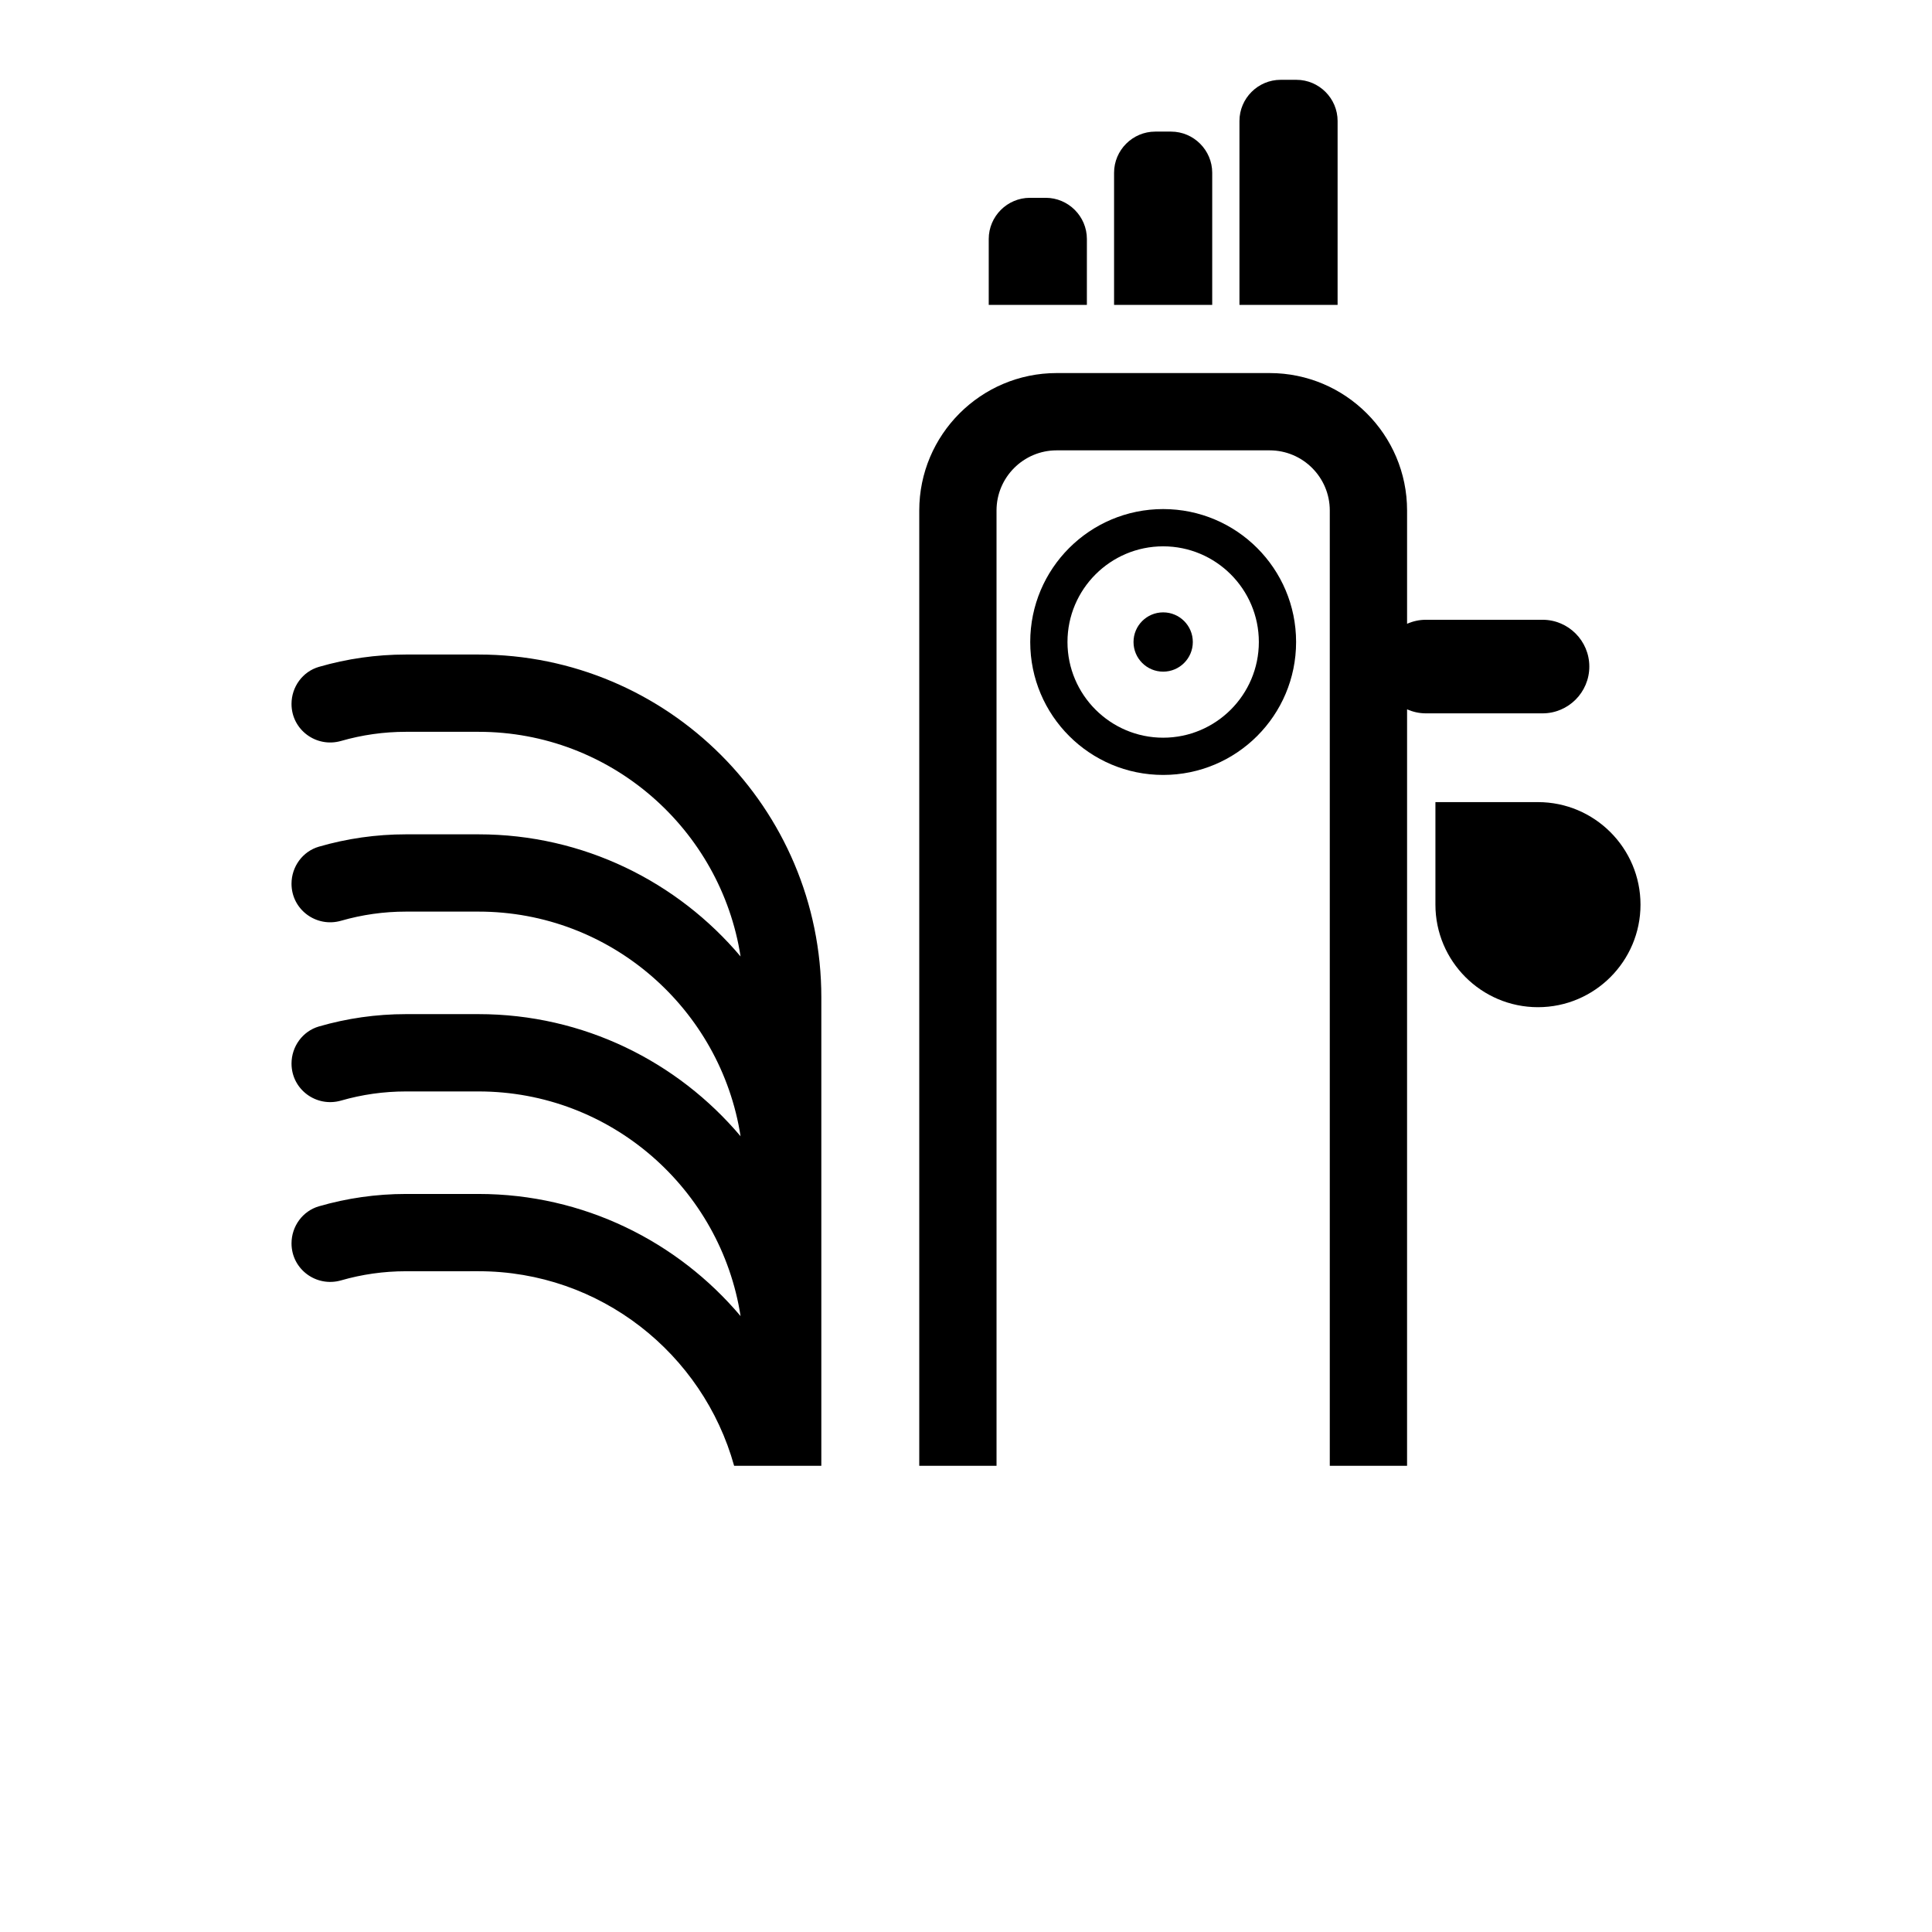
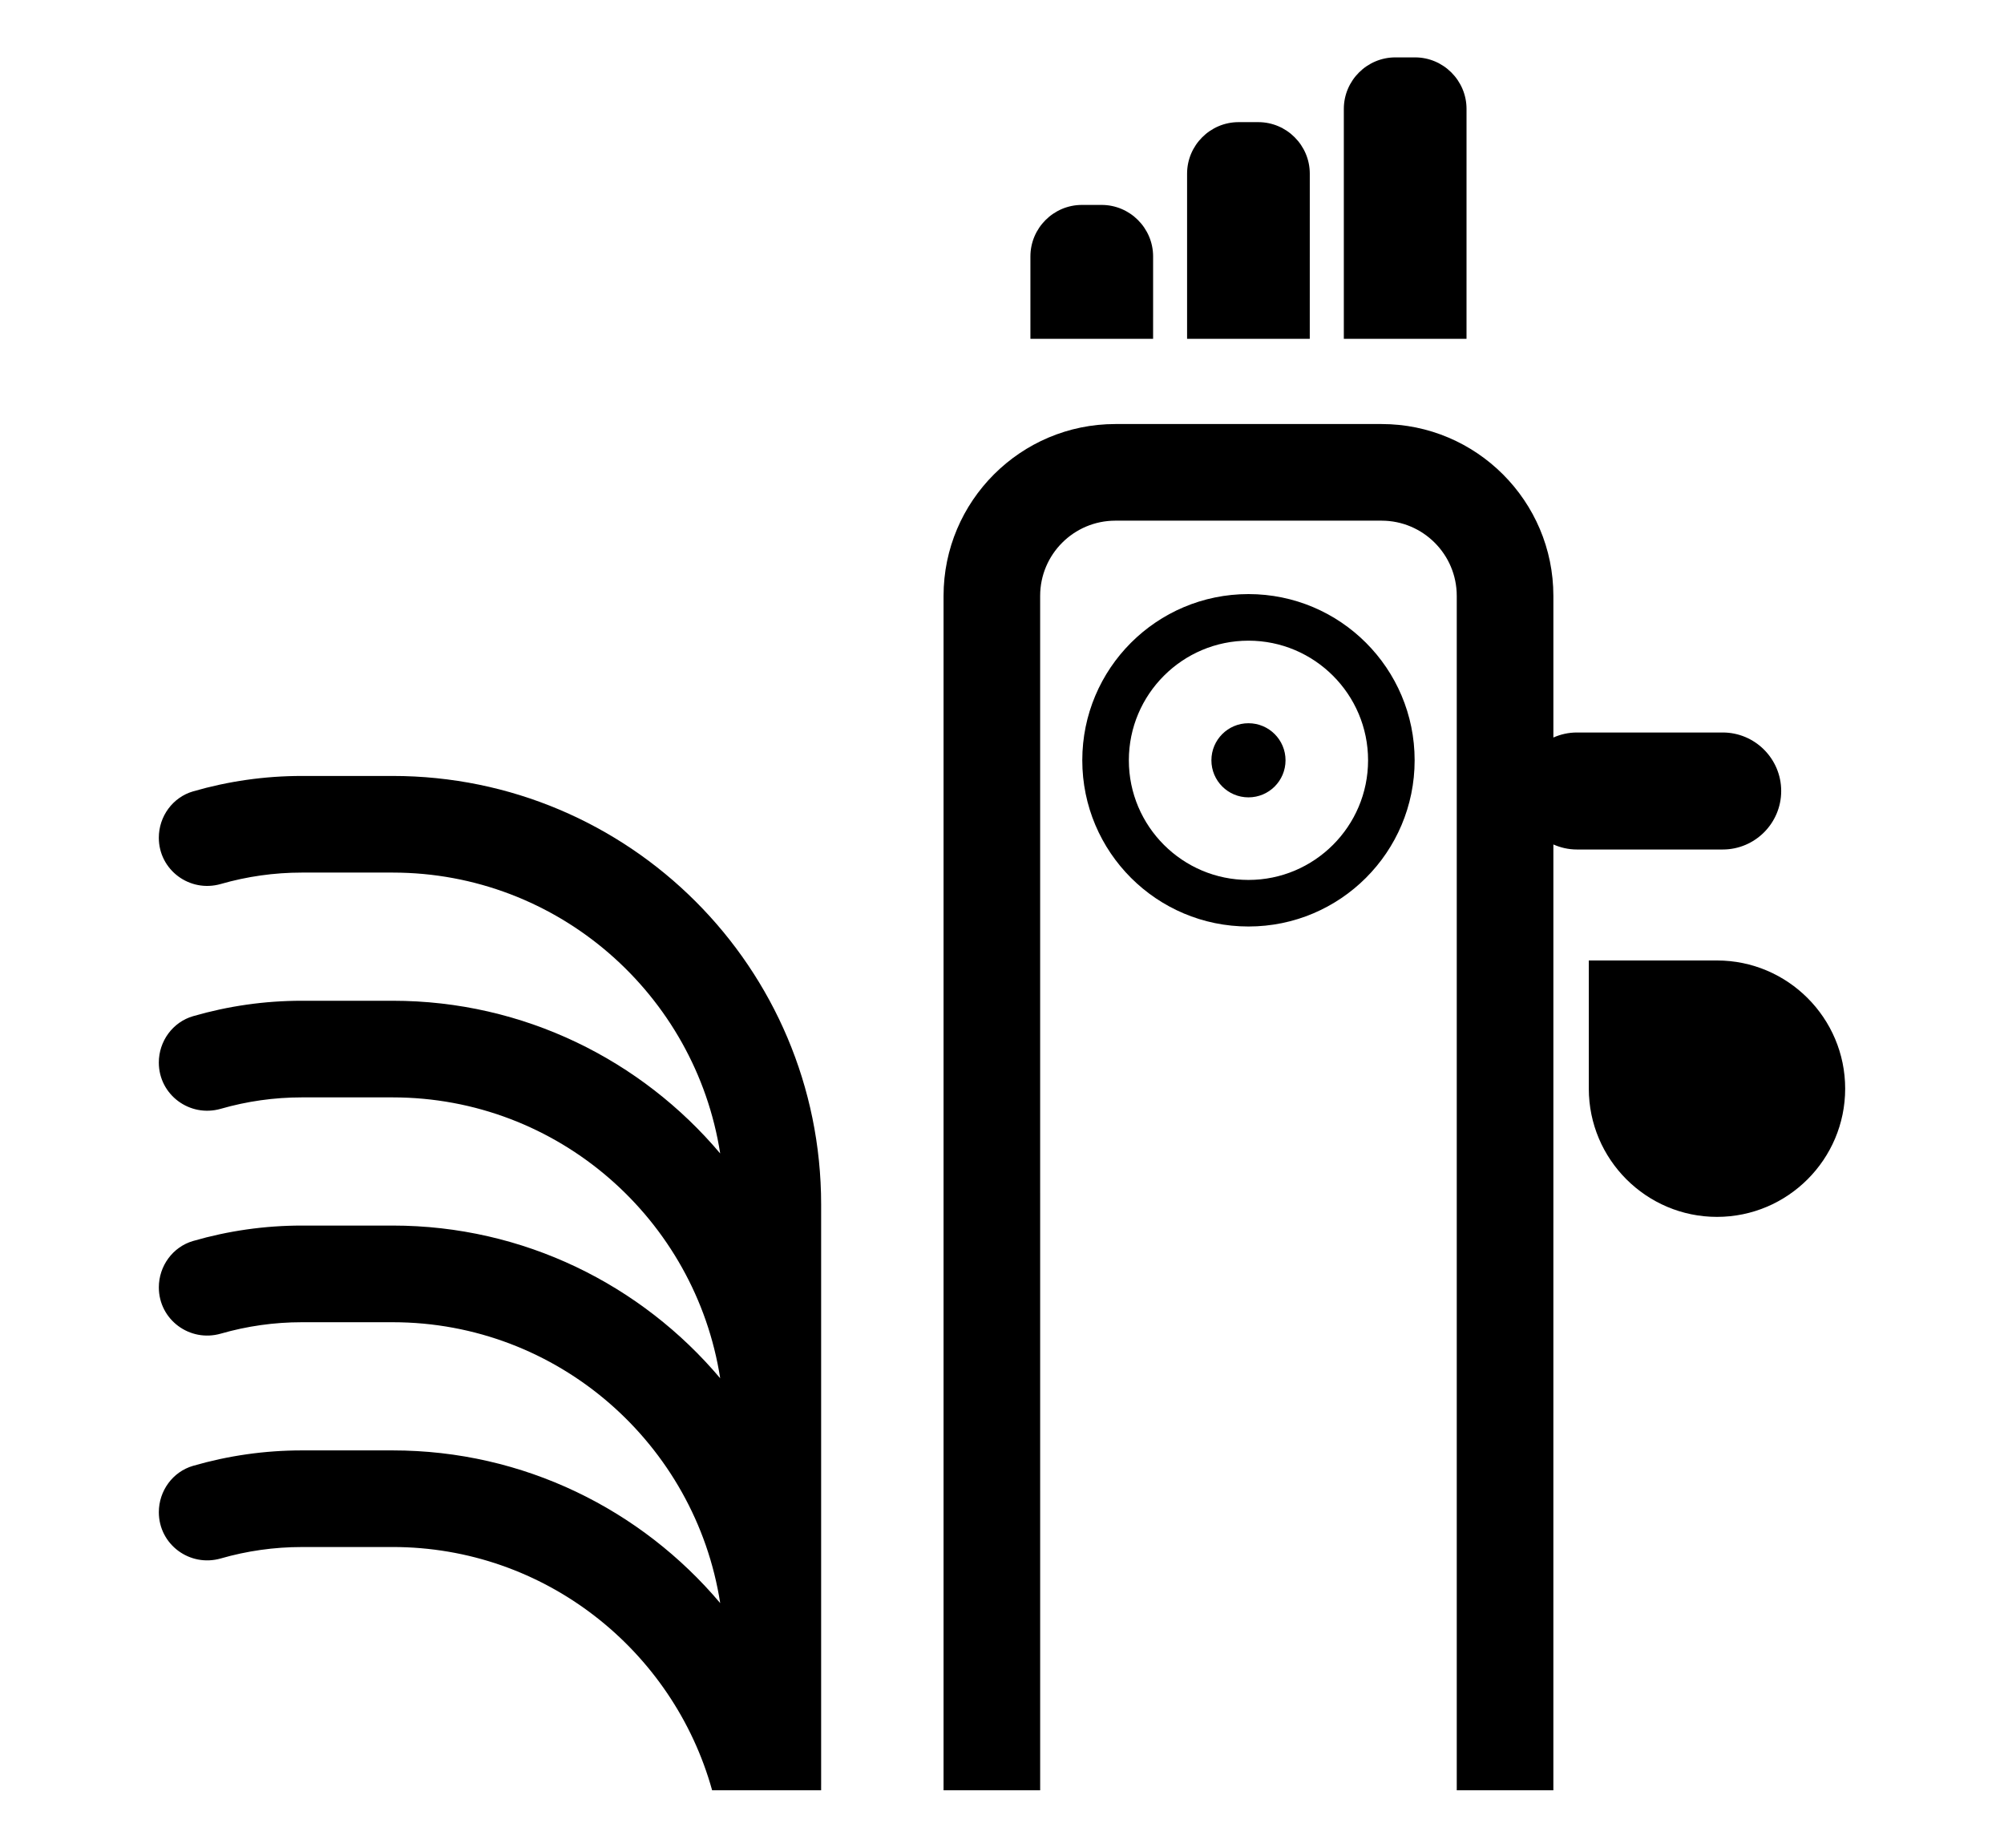
- <svg xmlns="http://www.w3.org/2000/svg" version="1.1" viewBox="0 0 700 700">
-   <g>
-     <path d="m484.64 43.844c0-8.211-6.715-14.926-14.926-14.926h-5.711c-8.211 0-14.926 6.715-14.926 14.926v66.629h35.559z" />
-     <path d="m439.21 62.609c0-8.211-6.715-14.926-14.926-14.926h-5.711c-8.211 0-14.926 6.715-14.926 14.926v47.859h35.559z" />
-     <path d="m393.8 86.598c0-8.211-6.715-14.926-14.926-14.926h-5.711c-8.211 0-14.926 6.715-14.926 14.926v23.871h35.559z" />
-     <path d="m469.6 232.61c0-26.602-21.566-48.164-48.164-48.164-26.602 0-48.164 21.566-48.164 48.164 0 26.602 21.566 48.164 48.164 48.164 26.602 0.004 48.164-21.562 48.164-48.164zm-48.164 34.672c-19.117 0-34.668-15.551-34.668-34.668s15.551-34.668 34.668-34.668c19.117 0 34.668 15.551 34.668 34.668-0.004 19.117-15.555 34.668-34.668 34.668z" />
-     <path d="m432.18 232.61c0 5.934-4.809 10.742-10.742 10.742s-10.742-4.809-10.742-10.742c0-5.93 4.809-10.738 10.742-10.738s10.742 4.809 10.742 10.738" />
-     <path d="m361.06 184.96c0-12.02 9.773-21.789 21.789-21.789h77.168c12.02 0 21.789 9.777 21.789 21.789v346.13h28l0.004-274.09c2.09 0.926 4.391 1.461 6.82 1.461h42.258c9.348 0 16.953-7.606 16.953-16.953s-7.606-16.953-16.953-16.953h-42.258c-2.43 0-4.731 0.531-6.82 1.457v-41.055c0-27.453-22.332-49.789-49.789-49.789h-77.168c-27.453 0-49.789 22.34-49.789 49.789v346.13h28z" />
-     <path d="m520.08 290.62v37.152c0 20.484 16.664 37.152 37.152 37.152 20.484 0 37.152-16.664 37.152-37.152 0-20.484-16.664-37.152-37.152-37.152z" />
-     <path d="m173.38 460.59c44.129 0 81.316 29.902 92.605 70.488h31.594l0.004-2.609v-167.12c0-68.594-55.609-124.2-124.2-124.2h-26.305c-10.781 0-21.363 1.523-31.527 4.469-5.926 1.719-9.93 7.269-9.93 13.434 0 9.363 8.973 15.988 17.969 13.402 7.578-2.18 15.457-3.305 23.488-3.305h26.305c47.996 0 87.785 35.375 94.941 81.395-22.805-27.031-56.891-44.25-94.941-44.25h-26.305c-10.781 0-21.363 1.523-31.527 4.469-5.926 1.719-9.93 7.269-9.93 13.434 0 9.363 8.973 15.988 17.969 13.402 7.578-2.18 15.457-3.305 23.488-3.305h26.305c47.996 0 87.785 35.375 94.941 81.395-22.805-27.031-56.891-44.25-94.941-44.25h-26.305c-10.781 0-21.363 1.523-31.527 4.469-5.922 1.727-9.926 7.273-9.926 13.445 0 9.363 8.973 15.988 17.969 13.402 7.57-2.18 15.457-3.305 23.488-3.305h26.305c47.996 0 87.785 35.375 94.941 81.395-22.805-27.031-56.891-44.25-94.941-44.25h-26.305c-10.781 0-21.363 1.523-31.527 4.469-5.926 1.719-9.93 7.269-9.93 13.434 0 9.363 8.973 15.988 17.969 13.402 7.57-2.18 15.457-3.305 23.488-3.305z" />
+ <svg xmlns="http://www.w3.org/2000/svg" viewBox="144.032 347.968 342.832 316.036">
+   <defs>
+     <symbol id="w" overflow="visible">
+       <path d="m0.031 0h-0.016-0.016v-0.016-0.016h0.016 0.016-0.016v0.016 0.016h0.016v-0.016z" />
+     </symbol>
+     <symbol id="e" overflow="visible">
+       <path d="m0.016-0.016v0.016h-0.016v-0.031h0.016v0.016-0.016z" />
+     </symbol>
+     <symbol id="b" overflow="visible">
+       <path d="m0.031-0.016h-0.016v0.016c0.008 0 0.016-0.004 0.016-0.016v0.016h-0.016-0.016v-0.016l0.016-0.016v0.016h0.016z" />
+     </symbol>
+     <symbol id="a" overflow="visible">
+       <path d="m0.016-0.016v0.016-0.016zm0.016 0v0.016h-0.016-0.016v-0.016h0.016-0.016v-0.016h0.016v0.016h0.016z" />
+     </symbol>
+     <symbol id="d" overflow="visible">
+       <path d="m0.016-0.031v0.016 0.016h-0.016v-0.016-0.016z" />
+     </symbol>
+     <symbol id="l" overflow="visible">
+       <path d="m0.016-0.016v-0.016h0.016v0.031h-0.016-0.016v-0.016l0.016-0.016v0.016zm0 0.016v-0.016 0.016z" />
+     </symbol>
+     <symbol id="k" overflow="visible">
+       <path d="m0.016 0v-0.016 0.016zm0-0.016v-0.016c0.008 0 0.016 0.008 0.016 0.016v0.016h-0.016-0.016v-0.031h0.016z" />
+     </symbol>
+     <symbol id="j" overflow="visible">
+       <path d="m0-0.031h0.016v0.016-0.016h0.016l-0.016 0.031v0.016h-0.016v-0.016h0.016z" />
+     </symbol>
+     <symbol id="i" overflow="visible">
+       <path d="m0.016-0.031v0.016 0.016h0.016v-0.016c0-0.008-0.008-0.016-0.016-0.016zm0 0h0.016v0.016 0.016h-0.016-0.016v-0.016-0.016h0.016z" />
+     </symbol>
+     <symbol id="v" overflow="visible">
+       <path d="m0-0.031h0.016v0.031h-0.016z" />
+     </symbol>
+     <symbol id="f" overflow="visible">
+       <path d="m0.031-0.016v0.016h-0.016v-0.016 0.016h-0.016v-0.031h0.016v0.016-0.016c0.008 0 0.016 0.008 0.016 0.016z" />
+     </symbol>
+     <symbol id="h" overflow="visible">
+       <path d="m0-0.031h0.016 0.016v0.016h-0.016v0.016h-0.016zm0.016 0v0.016-0.016z" />
+     </symbol>
+     <symbol id="g" overflow="visible">
+       <path d="m0.031-0.031v0.016h-0.016c0.008 0 0.016 0.008 0.016 0.016h-0.016-0.016 0.016v-0.016h-0.016l0.016-0.016h0.016z" />
+     </symbol>
+     <symbol id="c" overflow="visible">
+       <path d="m0.016-0.016v0.016-0.016zm0-0.016v0.016h0.016c0 0.012-0.008 0.016-0.016 0.016h-0.016v-0.016l0.016-0.016z" />
+     </symbol>
+     <symbol id="u" overflow="visible">
+       <path d="m0-0.031h0.016v0.016-0.016h0.016l-0.016 0.031z" />
+     </symbol>
+     <symbol id="t" overflow="visible">
+       <path d="m0-0.031h0.016v0.016-0.016h0.016l-0.016 0.016 0.016 0.016h-0.016v-0.016 0.016h-0.016z" />
+     </symbol>
+     <symbol id="s" overflow="visible">
+       <path d="m0.016-0.031v0.031h-0.016v-0.031h0.016z" />
+     </symbol>
+     <symbol id="r" overflow="visible">
+       <path d="m0.031-0.016v-0.016c0.008 0 0.016 0.008 0.016 0.016v0.016h-0.016v-0.016 0.016h-0.016v-0.016 0.016h-0.016v-0.031h0.016v0.016-0.016 0.016h0.016z" />
+     </symbol>
+     <symbol id="q" overflow="visible">
+       <path d="m0.031-0.016v0.016h-0.016v-0.016 0.016h-0.016v-0.031h0.016v0.016-0.016c0.008 0 0.016 0.008 0.016 0.016z" />
+     </symbol>
+     <symbol id="p" overflow="visible">
+       <path d="m0-0.031h0.016l0.016 0.016v-0.016 0.031l-0.016-0.016v0.016h-0.016z" />
+     </symbol>
+     <symbol id="o" overflow="visible">
+       <path d="m0-0.016v-0.016h0.016v0.016 0.016-0.016-0.016h0.016v0.031h-0.016-0.016v-0.016z" />
+     </symbol>
+     <symbol id="n" overflow="visible">
+       <path d="m0-0.031h0.016v0.031h-0.016v0.016zm0 0h0.016z" />
+     </symbol>
+     <symbol id="m" overflow="visible">
+       <path d="m0.031-0.031v0.016h-0.016v0.016h0.016-0.016-0.016v-0.016l0.016-0.016h0.016z" />
+     </symbol>
+     <symbol id="symbol-1" overflow="visible">
+       <path d="m0.031 0h-0.016-0.016v-0.016-0.016h0.016 0.016-0.016v0.016 0.016h0.016v-0.016z" />
+     </symbol>
+     <symbol id="symbol-2" overflow="visible">
+       <path d="m0.016-0.016v0.016h-0.016v-0.031h0.016v0.016-0.016z" />
+     </symbol>
+     <symbol id="symbol-3" overflow="visible">
+       <path d="m0.031-0.016h-0.016v0.016c0.008 0 0.016-0.004 0.016-0.016v0.016h-0.016-0.016v-0.016l0.016-0.016v0.016h0.016z" />
+     </symbol>
+     <symbol id="symbol-4" overflow="visible">
+       <path d="m0.016-0.016v0.016-0.016zm0.016 0v0.016h-0.016-0.016v-0.016h0.016-0.016v-0.016h0.016v0.016h0.016z" />
+     </symbol>
+     <symbol id="symbol-5" overflow="visible">
+       <path d="m0.016-0.031v0.016 0.016h-0.016v-0.016-0.016z" />
+     </symbol>
+     <symbol id="symbol-6" overflow="visible">
+       <path d="m0.016-0.016v-0.016h0.016v0.031h-0.016-0.016v-0.016l0.016-0.016v0.016zm0 0.016v-0.016 0.016z" />
+     </symbol>
+     <symbol id="symbol-7" overflow="visible">
+       <path d="m0.016 0v-0.016 0.016zm0-0.016v-0.016c0.008 0 0.016 0.008 0.016 0.016v0.016h-0.016-0.016v-0.031h0.016z" />
+     </symbol>
+     <symbol id="symbol-8" overflow="visible">
+       <path d="m0-0.031h0.016v0.016-0.016h0.016l-0.016 0.031v0.016h-0.016v-0.016h0.016z" />
+     </symbol>
+     <symbol id="symbol-9" overflow="visible">
+       <path d="m0.016-0.031v0.016 0.016h0.016v-0.016c0-0.008-0.008-0.016-0.016-0.016zm0 0h0.016v0.016 0.016h-0.016-0.016v-0.016-0.016h0.016z" />
+     </symbol>
+     <symbol id="symbol-10" overflow="visible">
+       <path d="m0-0.031h0.016v0.031h-0.016z" />
+     </symbol>
+     <symbol id="symbol-11" overflow="visible">
+       <path d="m0.031-0.016v0.016h-0.016v-0.016 0.016h-0.016v-0.031h0.016v0.016-0.016c0.008 0 0.016 0.008 0.016 0.016z" />
+     </symbol>
+     <symbol id="symbol-12" overflow="visible">
+       <path d="m0-0.031h0.016 0.016v0.016h-0.016v0.016h-0.016zm0.016 0v0.016-0.016z" />
+     </symbol>
+     <symbol id="symbol-13" overflow="visible">
+       <path d="m0.031-0.031v0.016h-0.016c0.008 0 0.016 0.008 0.016 0.016h-0.016-0.016 0.016v-0.016h-0.016l0.016-0.016h0.016z" />
+     </symbol>
+     <symbol id="symbol-14" overflow="visible">
+       <path d="m0.016-0.016v0.016-0.016zm0-0.016v0.016h0.016c0 0.012-0.008 0.016-0.016 0.016h-0.016v-0.016l0.016-0.016z" />
+     </symbol>
+     <symbol id="symbol-15" overflow="visible">
+       <path d="m0-0.031h0.016v0.016-0.016h0.016l-0.016 0.031z" />
+     </symbol>
+     <symbol id="symbol-16" overflow="visible">
+       <path d="m0-0.031h0.016v0.016-0.016h0.016l-0.016 0.016 0.016 0.016h-0.016v-0.016 0.016h-0.016z" />
+     </symbol>
+     <symbol id="symbol-17" overflow="visible">
+       <path d="m0.016-0.031v0.031h-0.016v-0.031h0.016z" />
+     </symbol>
+     <symbol id="symbol-18" overflow="visible">
+       <path d="m0.031-0.016v-0.016c0.008 0 0.016 0.008 0.016 0.016v0.016h-0.016v-0.016 0.016h-0.016v-0.016 0.016h-0.016v-0.031h0.016v0.016-0.016 0.016h0.016z" />
+     </symbol>
+     <symbol id="symbol-19" overflow="visible">
+       <path d="m0.031-0.016v0.016h-0.016v-0.016 0.016h-0.016v-0.031h0.016v0.016-0.016c0.008 0 0.016 0.008 0.016 0.016z" />
+     </symbol>
+     <symbol id="symbol-20" overflow="visible">
+       <path d="m0-0.031h0.016l0.016 0.016v-0.016 0.031l-0.016-0.016v0.016h-0.016z" />
+     </symbol>
+     <symbol id="symbol-21" overflow="visible">
+       <path d="m0-0.016v-0.016h0.016v0.016 0.016-0.016-0.016h0.016v0.031h-0.016-0.016v-0.016z" />
+     </symbol>
+     <symbol id="symbol-22" overflow="visible">
+       <path d="m0-0.031h0.016v0.031h-0.016v0.016zm0 0h0.016z" />
+     </symbol>
+     <symbol id="symbol-23" overflow="visible">
+       <path d="m0.031-0.031v0.016h-0.016v0.016h0.016-0.016-0.016v-0.016l0.016-0.016h0.016z" />
+     </symbol>
+   </defs>
+   <g transform="matrix(1, 0, 0, 1, -39.59842, 111.1921)">
+     <g transform="matrix(1, 0, 0, 1, 83.26847, -77.03722)">
+       <g transform="matrix(0.590246, 0, 0, 0.590246, 65.19031, 306.5598)" style="">
+         <path d="m484.64 43.844c0-8.211-6.715-14.926-14.926-14.926h-5.711c-8.211 0-14.926 6.715-14.926 14.926v66.629h35.559z" />
+         <path d="m439.21 62.609c0-8.211-6.715-14.926-14.926-14.926h-5.711c-8.211 0-14.926 6.715-14.926 14.926v47.859h35.559z" />
+         <path d="m393.8 86.598c0-8.211-6.715-14.926-14.926-14.926h-5.711c-8.211 0-14.926 6.715-14.926 14.926v23.871h35.559z" />
+         <path d="m469.6 232.61c0-26.602-21.566-48.164-48.164-48.164-26.602 0-48.164 21.566-48.164 48.164 0 26.602 21.566 48.164 48.164 48.164 26.602 0.004 48.164-21.562 48.164-48.164zm-48.164 34.672c-19.117 0-34.668-15.551-34.668-34.668s15.551-34.668 34.668-34.668c19.117 0 34.668 15.551 34.668 34.668-0.004 19.117-15.555 34.668-34.668 34.668z" />
+         <path d="m432.18 232.61c0 5.934-4.809 10.742-10.742 10.742s-10.742-4.809-10.742-10.742c0-5.93 4.809-10.738 10.742-10.738s10.742 4.809 10.742 10.738" />
+         <path d="m361.06 184.96c0-12.02 9.773-21.789 21.789-21.789h77.168c12.02 0 21.789 9.777 21.789 21.789v346.13h28l0.004-274.09c2.09 0.926 4.391 1.461 6.82 1.461h42.258c9.348 0 16.953-7.606 16.953-16.953s-7.606-16.953-16.953-16.953h-42.258c-2.43 0-4.731 0.531-6.82 1.457v-41.055c0-27.453-22.332-49.789-49.789-49.789h-77.168c-27.453 0-49.789 22.34-49.789 49.789v346.13h28z" />
+         <path d="m520.08 290.62v37.152c0 20.484 16.664 37.152 37.152 37.152 20.484 0 37.152-16.664 37.152-37.152 0-20.484-16.664-37.152-37.152-37.152z" />
+         <path d="m173.38 460.59c44.129 0 81.316 29.902 92.605 70.488h31.594l0.004-2.609v-167.12c0-68.594-55.609-124.2-124.2-124.2h-26.305c-10.781 0-21.363 1.523-31.527 4.469-5.926 1.719-9.93 7.269-9.93 13.434 0 9.363 8.973 15.988 17.969 13.402 7.578-2.18 15.457-3.305 23.488-3.305h26.305c47.996 0 87.785 35.375 94.941 81.395-22.805-27.031-56.891-44.25-94.941-44.25h-26.305c-10.781 0-21.363 1.523-31.527 4.469-5.926 1.719-9.93 7.269-9.93 13.434 0 9.363 8.973 15.988 17.969 13.402 7.578-2.18 15.457-3.305 23.488-3.305h26.305c47.996 0 87.785 35.375 94.941 81.395-22.805-27.031-56.891-44.25-94.941-44.25h-26.305c-10.781 0-21.363 1.523-31.527 4.469-5.922 1.727-9.926 7.273-9.926 13.445 0 9.363 8.973 15.988 17.969 13.402 7.57-2.18 15.457-3.305 23.488-3.305h26.305c47.996 0 87.785 35.375 94.941 81.395-22.805-27.031-56.891-44.25-94.941-44.25h-26.305c-10.781 0-21.363 1.523-31.527 4.469-5.926 1.719-9.93 7.269-9.93 13.434 0 9.363 8.973 15.988 17.969 13.402 7.57-2.18 15.457-3.305 23.488-3.305z" />
+       </g>
+     </g>
  </g>
</svg>
